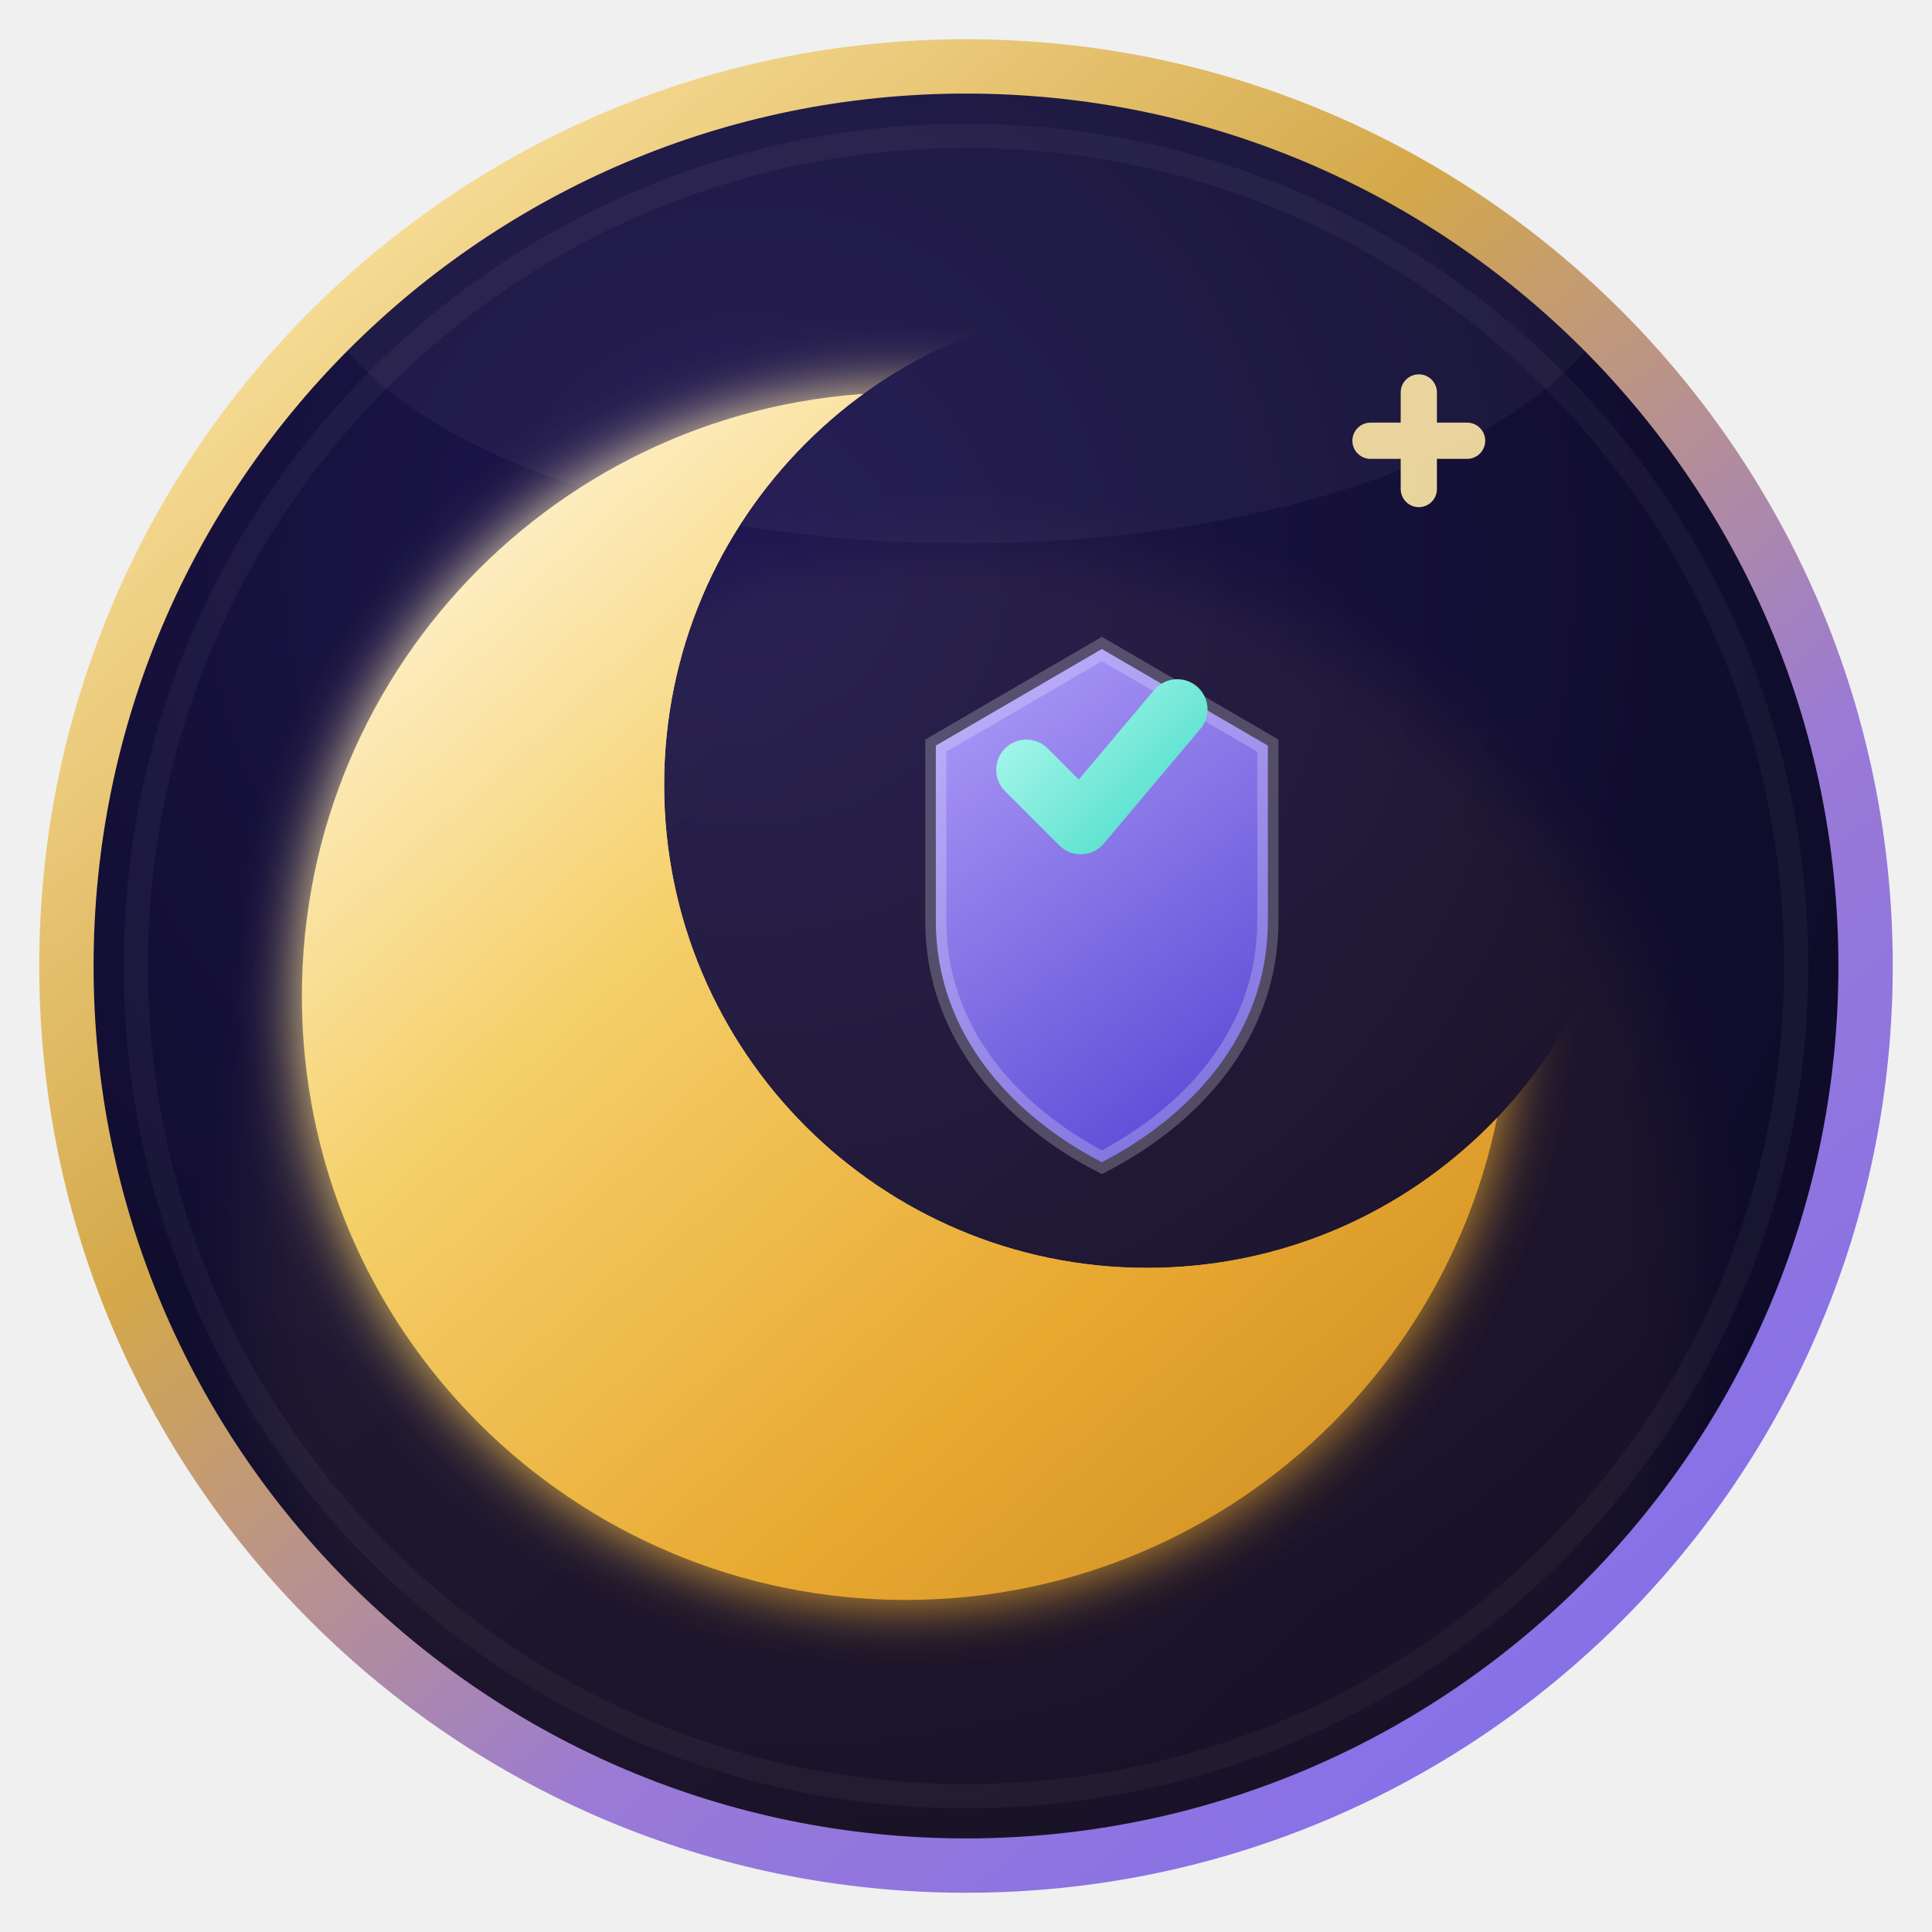
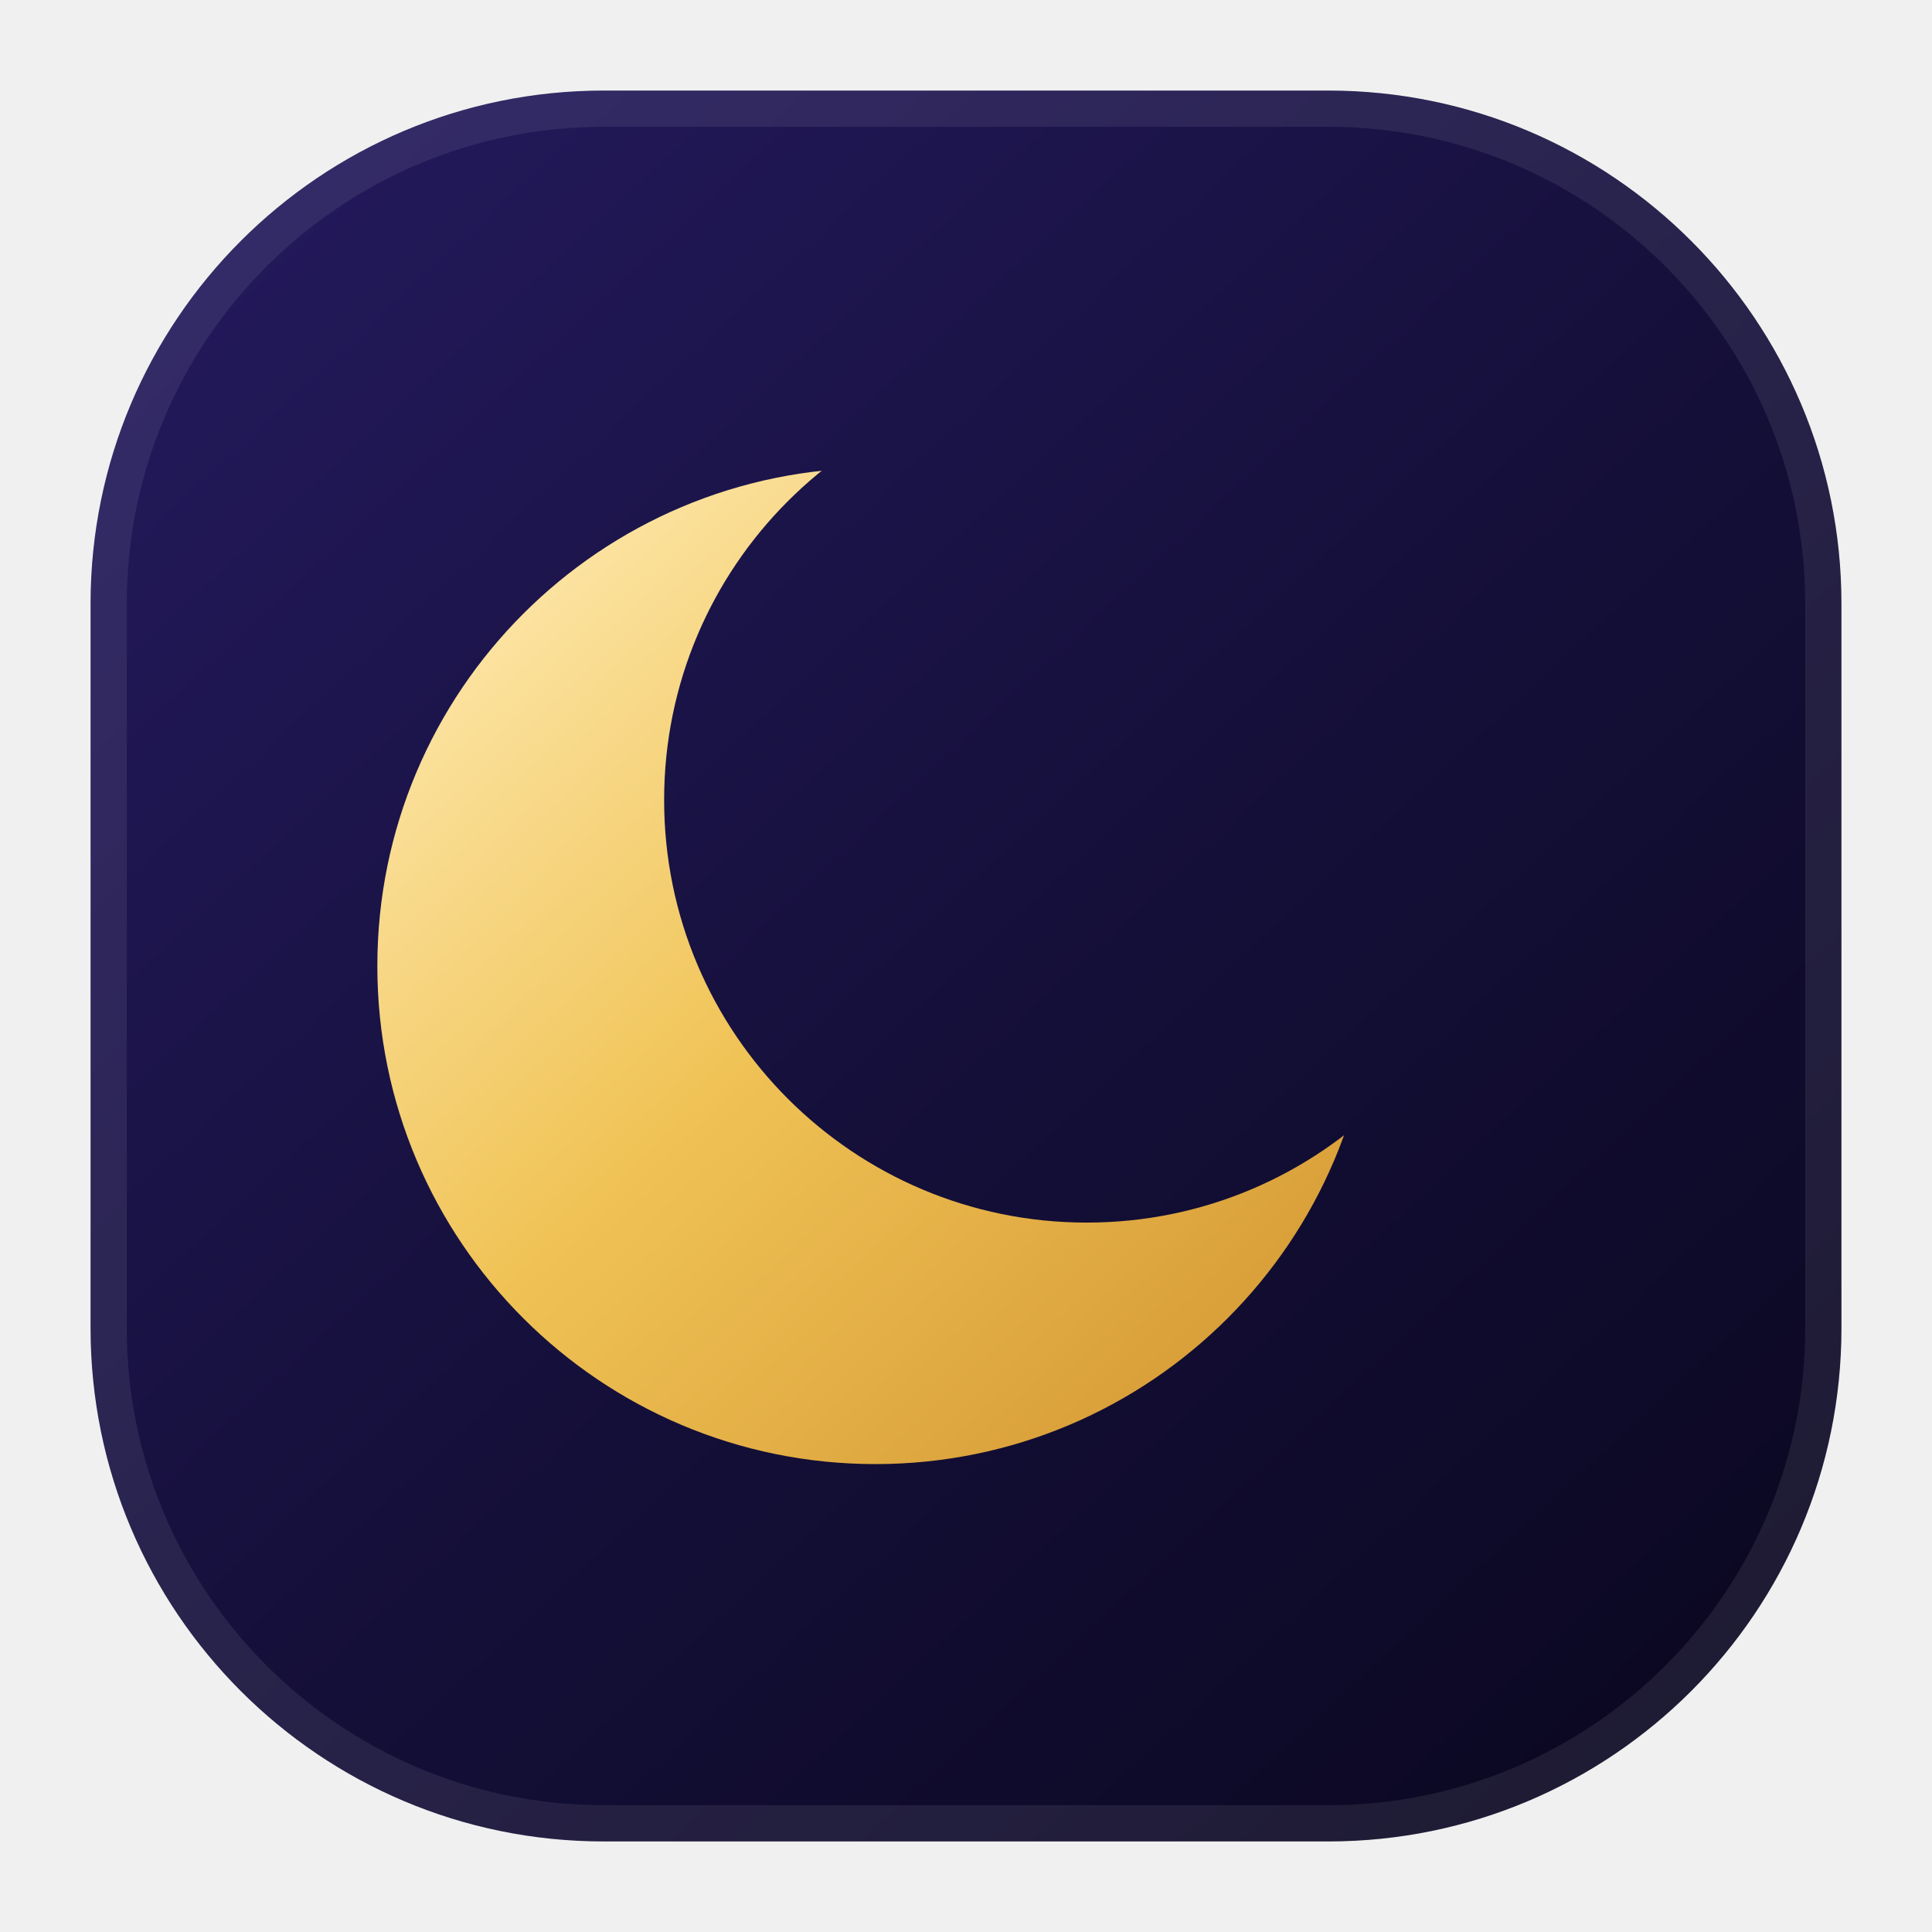
- <svg xmlns="http://www.w3.org/2000/svg" width="32" height="32" viewBox="0 0 64 64" fill="none">
+ <svg xmlns="http://www.w3.org/2000/svg" width="64" height="64" viewBox="0 0 64 64" fill="none">
  <defs>
-     <radialGradient id="sp-bg" cx="0.38" cy="0.28" r="1.15" gradientUnits="objectBoundingBox">
-       <stop offset="0%" stop-color="#1e1650" />
-       <stop offset="45%" stop-color="#110d2e" />
-       <stop offset="100%" stop-color="#08061a" />
-     </radialGradient>
-     <linearGradient id="sp-ring" x1="8" y1="4" x2="58" y2="62" gradientUnits="userSpaceOnUse">
-       <stop offset="0%" stop-color="#ffe9a8" />
-       <stop offset="35%" stop-color="#d4a84a" />
-       <stop offset="65%" stop-color="#9a7ad6" />
-       <stop offset="100%" stop-color="#7c6cf0" />
+     <linearGradient id="sp-bg" x1="6" y1="4" x2="58" y2="60" gradientUnits="userSpaceOnUse">
+       <stop offset="0%" stop-color="#241a5e" />
+       <stop offset="55%" stop-color="#140f38" />
+       <stop offset="100%" stop-color="#0a0720" />
    </linearGradient>
-     <linearGradient id="sp-gold" x1="16" y1="14" x2="52" y2="54" gradientUnits="userSpaceOnUse">
-       <stop offset="0%" stop-color="#fff4d6" />
-       <stop offset="30%" stop-color="#f5d06b" />
-       <stop offset="65%" stop-color="#e8a830" />
-       <stop offset="100%" stop-color="#c48520" />
+     <linearGradient id="sp-gold" x1="14" y1="16" x2="46" y2="50" gradientUnits="userSpaceOnUse">
+       <stop offset="0%" stop-color="#ffedb8" />
+       <stop offset="45%" stop-color="#f0c356" />
+       <stop offset="100%" stop-color="#cf8f2c" />
    </linearGradient>
-     <linearGradient id="sp-shield" x1="30" y1="20" x2="42" y2="36" gradientUnits="userSpaceOnUse">
-       <stop offset="0%" stop-color="#b8a8ff" />
-       <stop offset="50%" stop-color="#8b78e8" />
-       <stop offset="100%" stop-color="#5b4bd6" />
-     </linearGradient>
-     <linearGradient id="sp-check" x1="33" y1="25" x2="39" y2="31" gradientUnits="userSpaceOnUse">
-       <stop offset="0%" stop-color="#a0f5e8" />
-       <stop offset="100%" stop-color="#2dd4bf" />
-     </linearGradient>
-     <filter id="sp-soft" x="-40%" y="-40%" width="180%" height="180%">
-       <feGaussianBlur stdDeviation="1" />
-     </filter>
-     <clipPath id="sp-clip">
-       <circle cx="32" cy="32" r="29.5" />
-     </clipPath>
    <mask id="sp-crescent">
      <rect width="64" height="64" fill="white" />
-       <circle cx="38" cy="26" r="16" fill="black" />
+       <circle cx="36" cy="26.5" r="14" fill="black" />
    </mask>
  </defs>
-   <g clip-path="url(#sp-clip)">
-     <circle cx="32" cy="32" r="30" fill="url(#sp-bg)" />
-     <ellipse cx="32" cy="8" rx="22" ry="10" fill="#ffffff" opacity="0.04" />
-     <circle cx="32" cy="42" r="24" fill="url(#sp-gold)" opacity="0.06" filter="url(#sp-soft)" />
-   </g>
-   <circle cx="30" cy="33" r="20" fill="url(#sp-gold)" mask="url(#sp-crescent)" filter="url(#sp-soft)" />
-   <circle cx="30" cy="33" r="20" fill="url(#sp-gold)" mask="url(#sp-crescent)" />
-   <path d="M36.5 21.5 l5.5 3.2 v5.8 c0 3.8 -2.6 6.5 -5.5 8 -2.9 -1.5 -5.5 -4.2 -5.5 -8 v-5.8 z" fill="url(#sp-shield)" stroke="rgba(255,255,255,0.22)" stroke-width="0.7" />
-   <path d="M34 25.5 l1.8 1.8 3.2 -3.8" stroke="url(#sp-check)" stroke-width="2" stroke-linecap="round" stroke-linejoin="round" fill="none" />
-   <g opacity="0.9">
-     <path d="M47 13 v3.2 M45.4 14.6 h3.2" stroke="#ffe9a8" stroke-width="1.2" stroke-linecap="round" />
-     <circle cx="47" cy="14.6" r="0.6" fill="#ffe9a8" opacity="0.6" />
-   </g>
-   <circle cx="32" cy="32" r="29.8" stroke="url(#sp-ring)" stroke-width="1.8" />
-   <circle cx="32" cy="32" r="27.5" stroke="rgba(255,255,255,0.04)" stroke-width="0.8" />
+   <rect x="3" y="3" width="58" height="58" rx="17" fill="url(#sp-bg)" />
+   <rect x="3.6" y="3.6" width="56.8" height="56.8" rx="16.4" stroke="rgba(255,255,255,0.08)" stroke-width="1.2" />
+   <circle cx="29" cy="32" r="16.5" fill="url(#sp-gold)" mask="url(#sp-crescent)" />
</svg>
